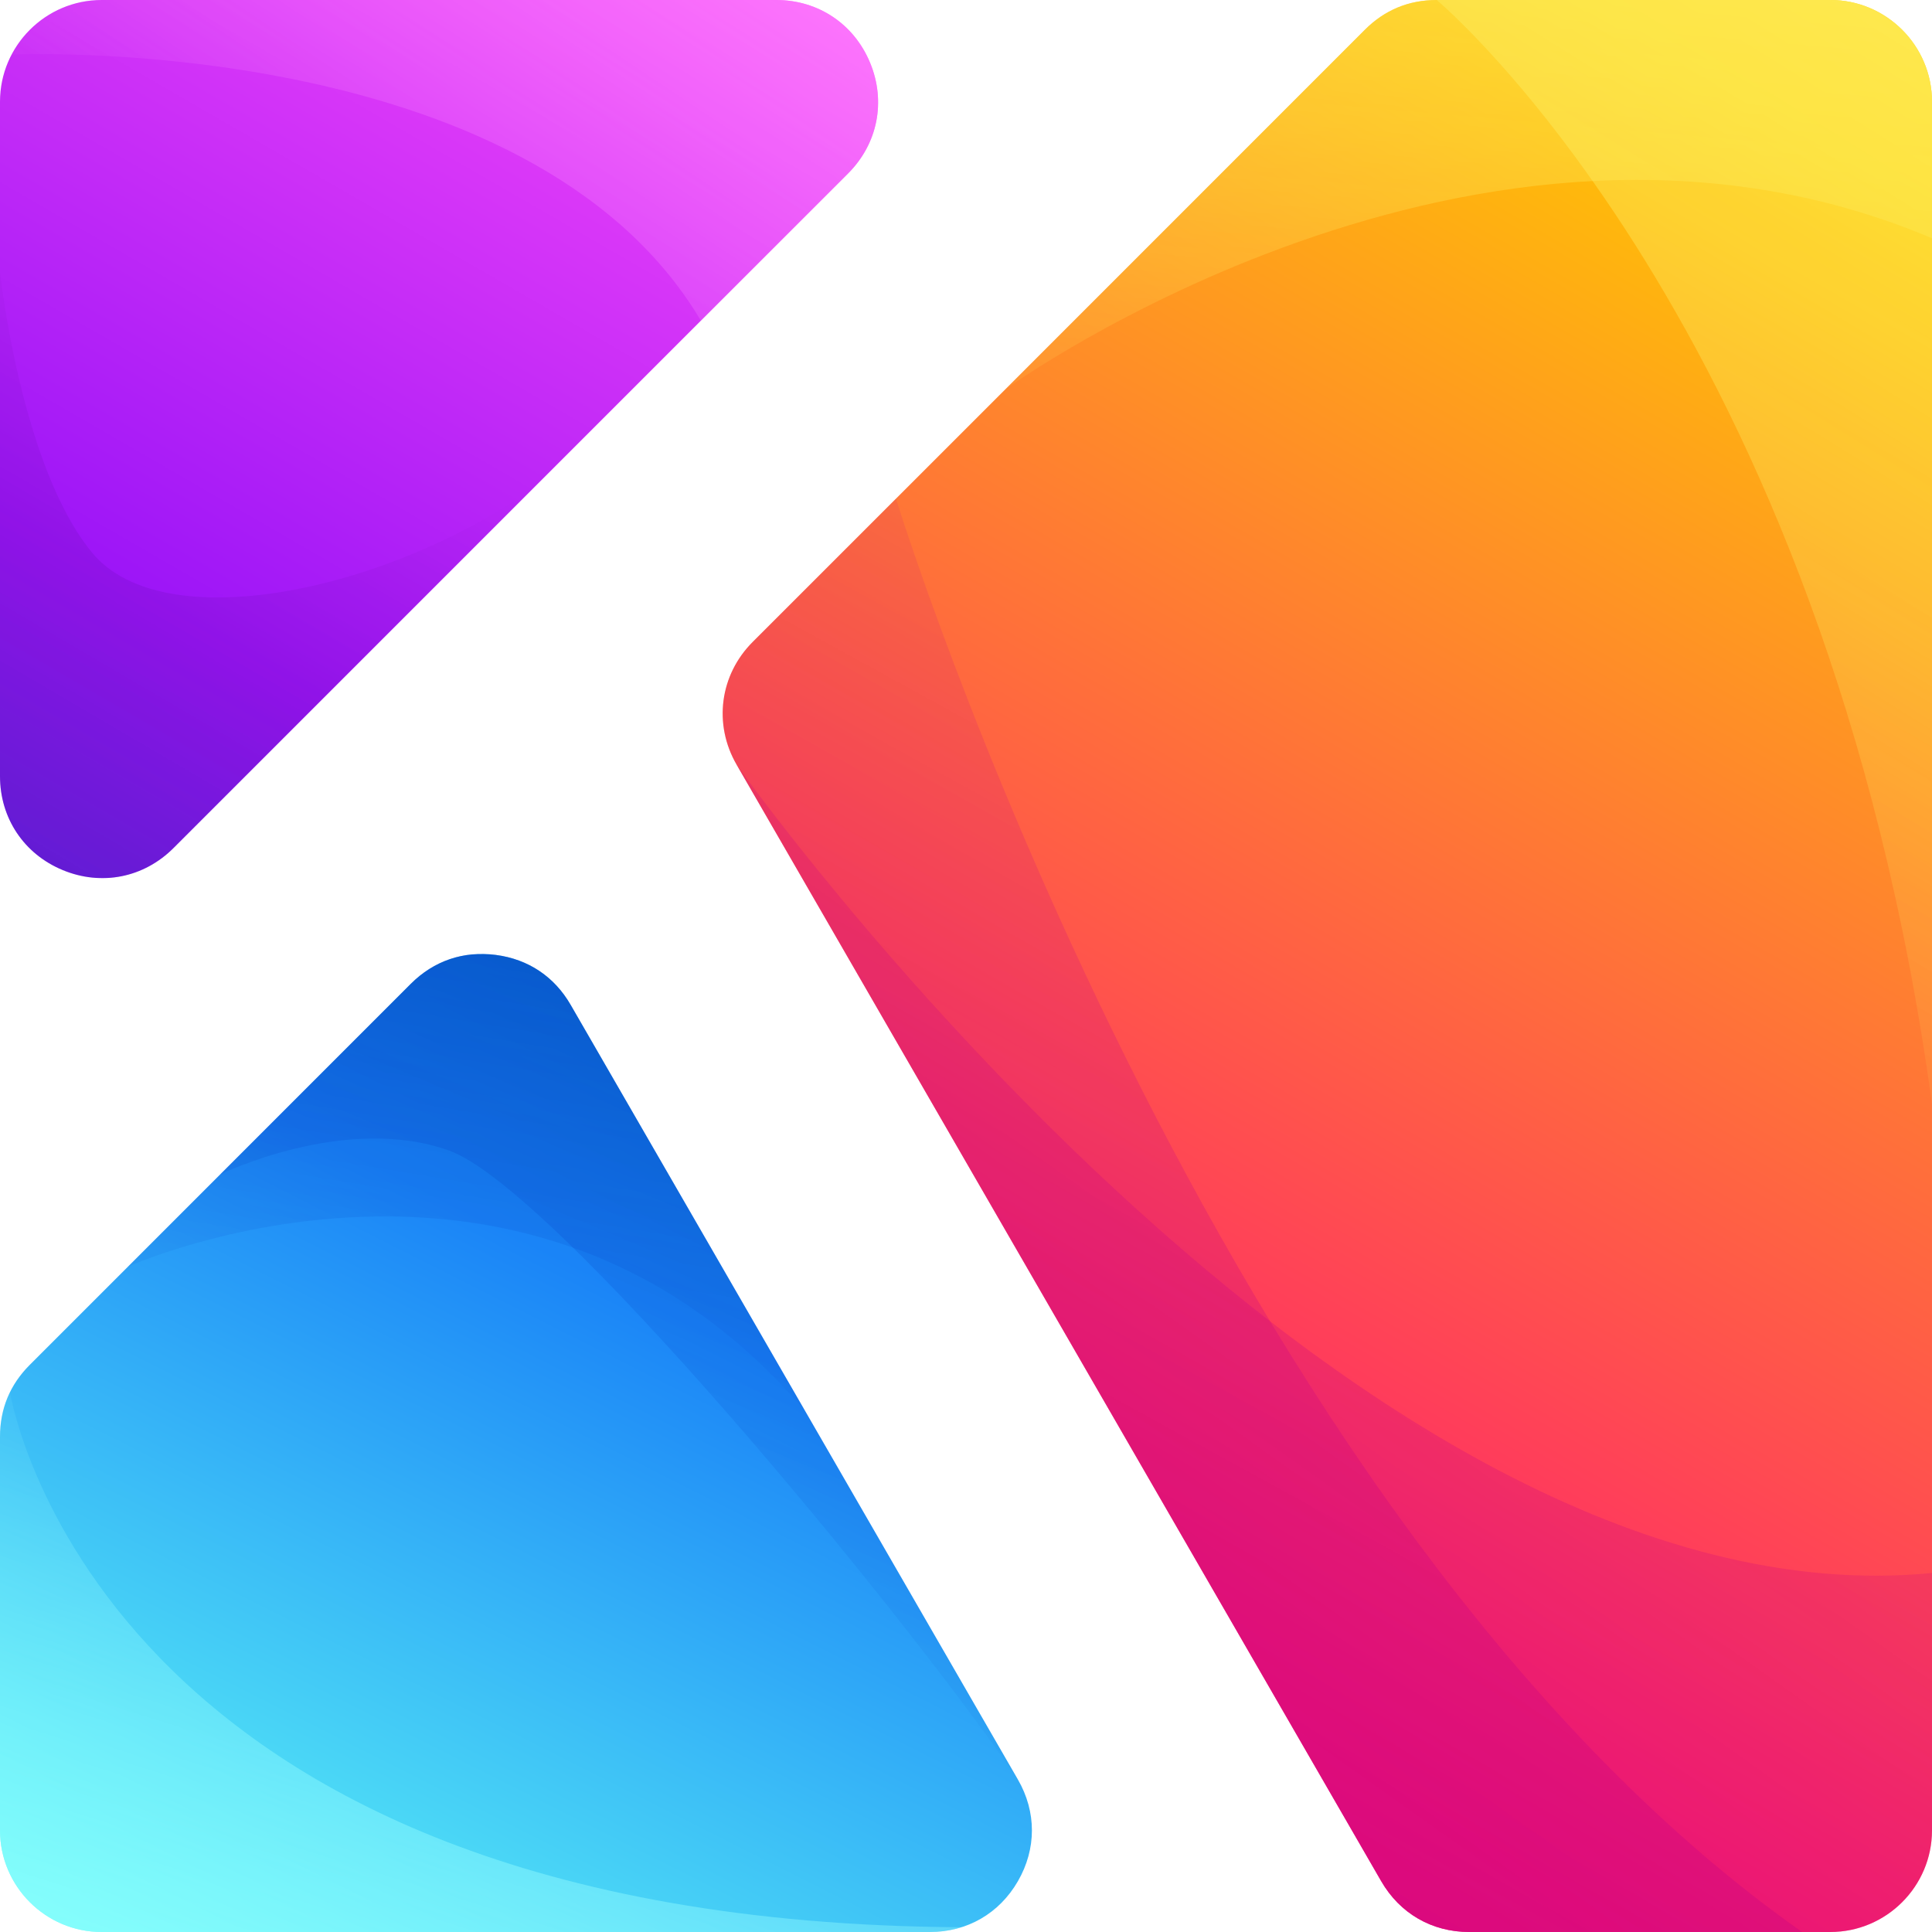
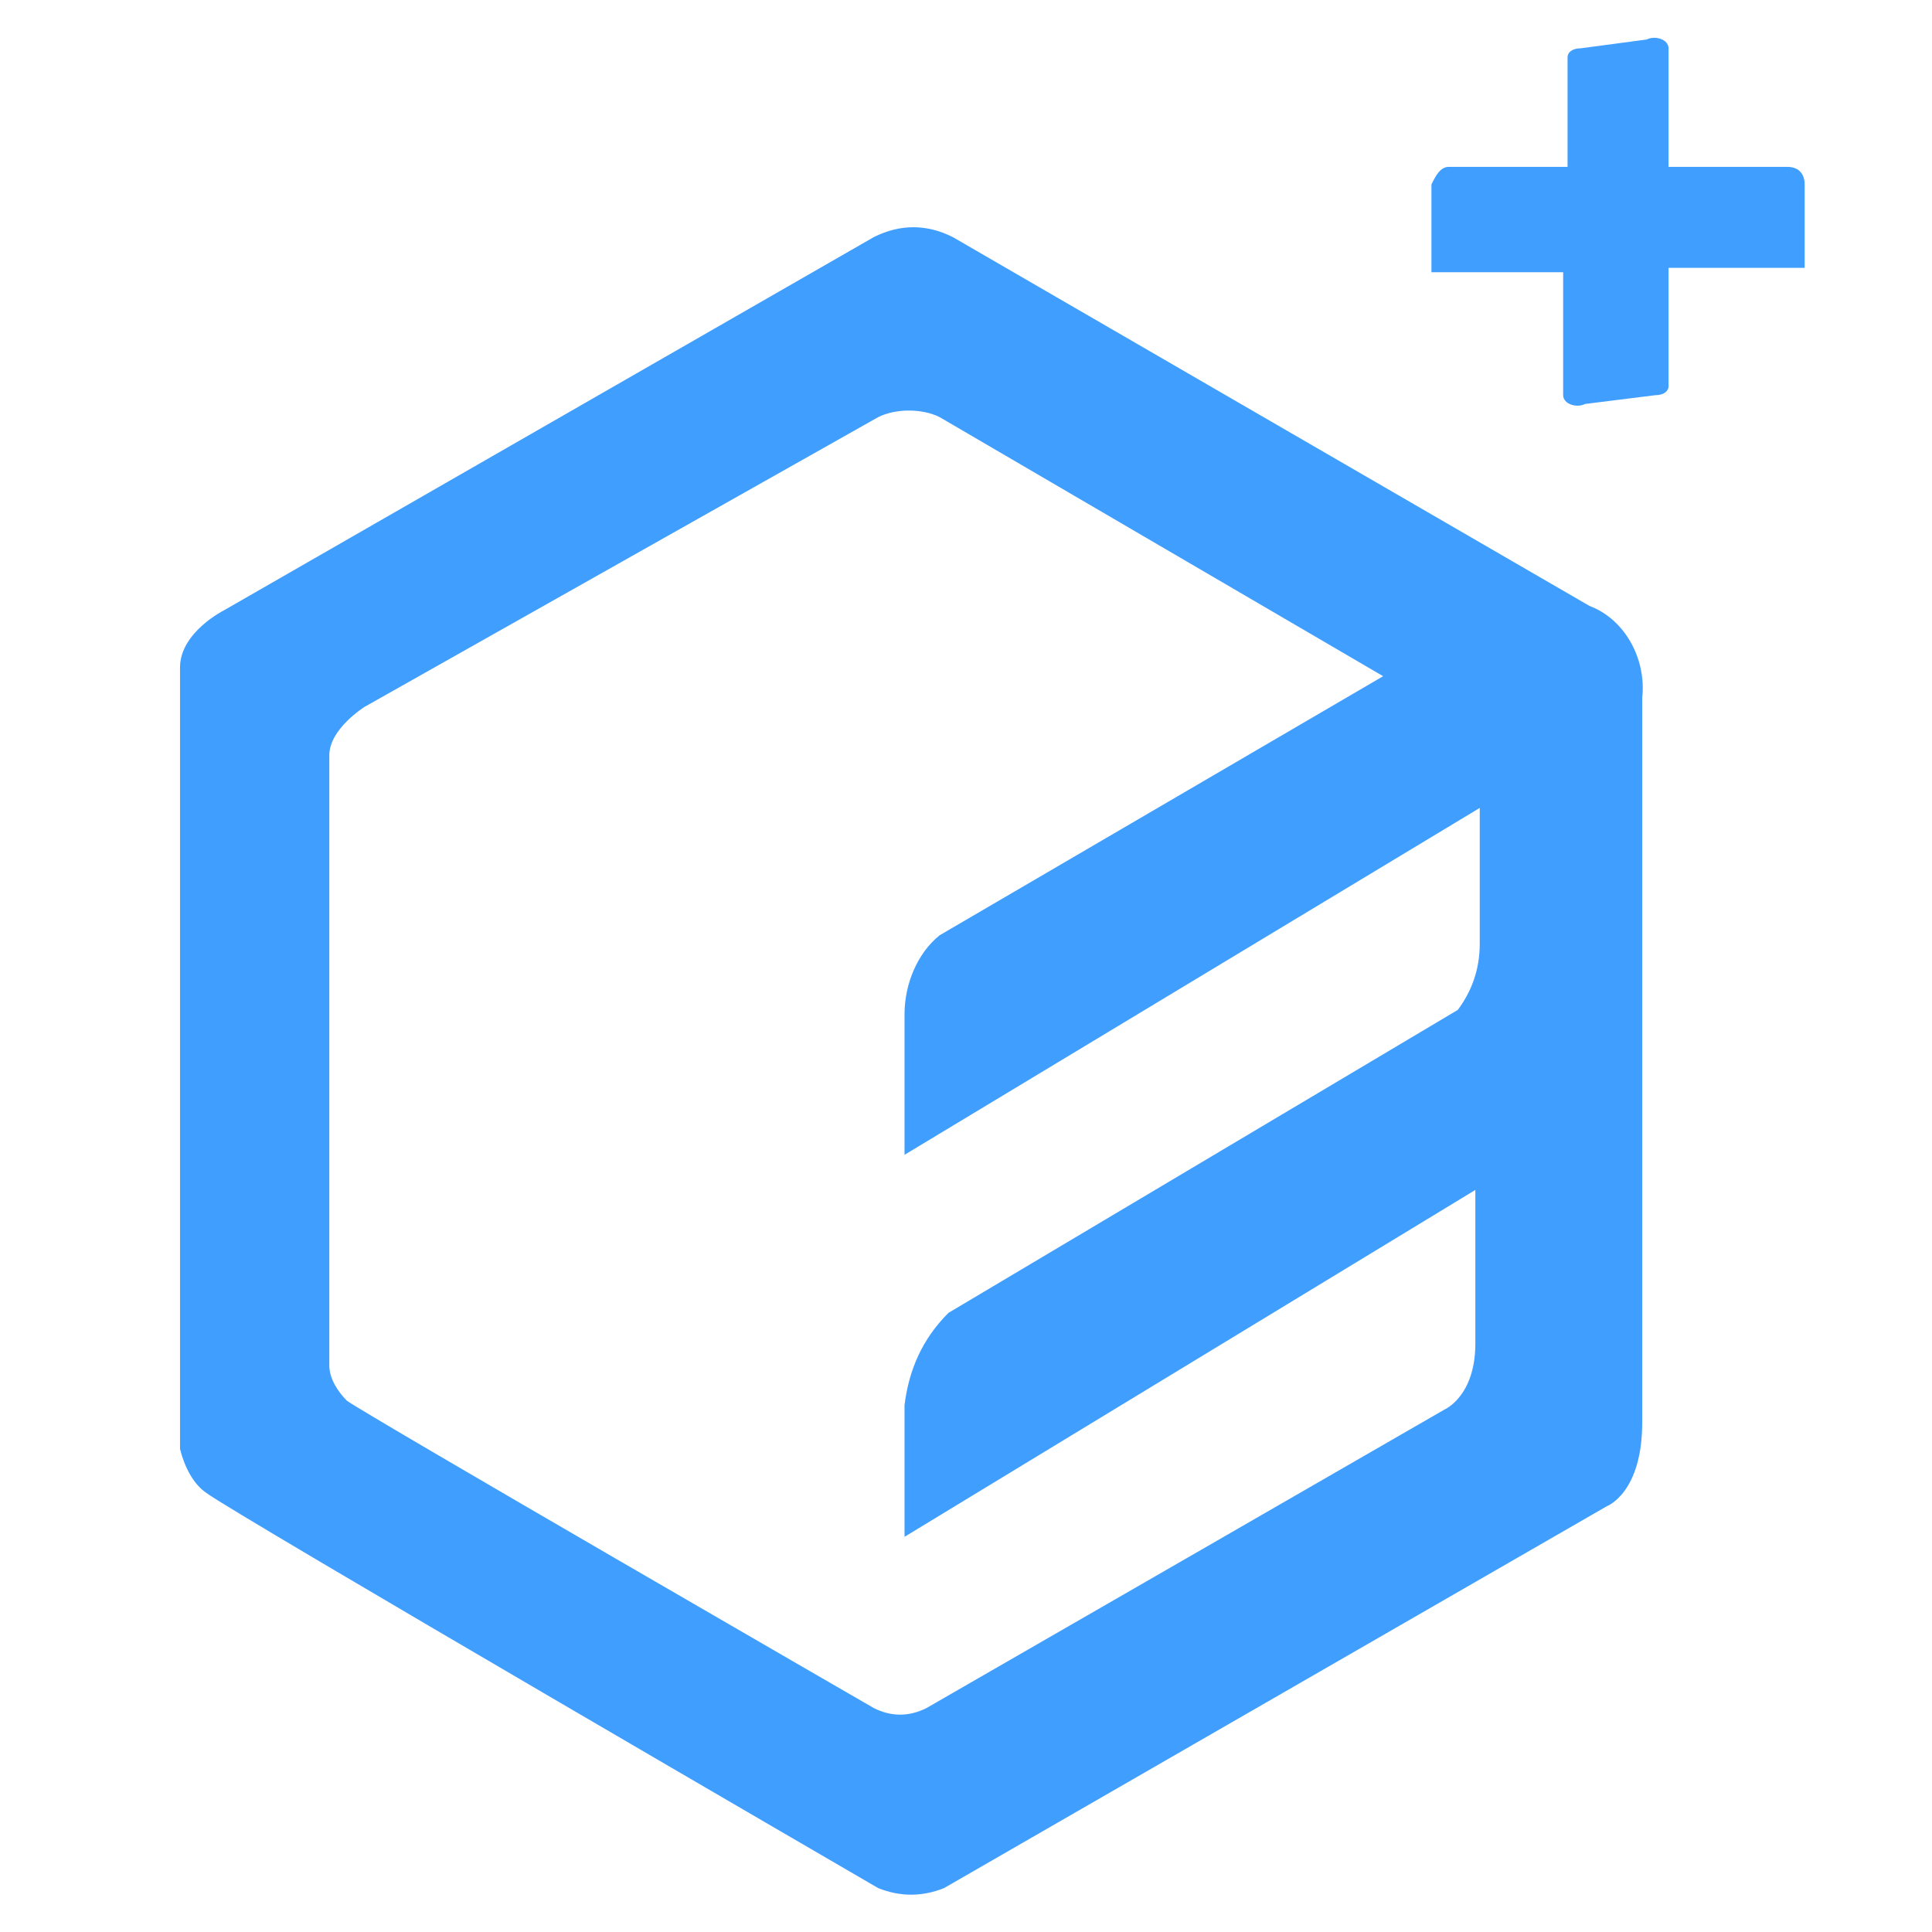
- <svg xmlns="http://www.w3.org/2000/svg" xmlns:xlink="http://www.w3.org/1999/xlink" enable-background="new 0 0 659.072 659.073" viewBox="0 0 659.072 659.073">
-   <clipPath id="a">
-     <path d="m0 264.786v-230.116c0-19.095 15.574-34.67 34.669-34.67h230.117c14.321 0 26.55 8.171 32.03 21.402s2.612 27.656-7.515 37.783l-230.116 230.117c-10.127 10.127-24.552 12.996-37.783 7.515-13.232-5.481-21.402-17.709-21.402-32.031" />
-   </clipPath>
-   <linearGradient id="b" gradientUnits="userSpaceOnUse" x1="-70.735" x2="256.914" y1="535.452" y2="-32.038">
-     <stop offset="0" stop-color="#0049e6" />
-     <stop offset=".53" stop-color="#9c15f7" />
-     <stop offset="1" stop-color="#ff4cf8" />
-   </linearGradient>
-   <mask id="c" height="206.707" maskUnits="userSpaceOnUse" width="182.047" x="0" y="92.848">
-     <path d="m0 92.848h182.047v206.707h-182.047z" fill="url(#e)" />
-   </mask>
-   <linearGradient id="d">
-     <stop offset="0" stop-color="#fff" />
-     <stop offset="1" />
-   </linearGradient>
-   <linearGradient id="e" gradientUnits="userSpaceOnUse" x1="-311.037" x2="124.173" xlink:href="#d" y1="882.46" y2="139.62" />
-   <mask id="f" height="109.393" maskUnits="userSpaceOnUse" width="295.605" x="3.949" y="0">
-     <path d="m3.949 0h295.605v109.393h-295.605z" fill="url(#g)" />
-   </mask>
-   <linearGradient id="g" gradientUnits="userSpaceOnUse" x1="300.37" x2="114.811" xlink:href="#d" y1="-168.223" y2="110.106" />
-   <clipPath id="h">
-     <path d="m317.225 659.073h-282.556c-19.095 0-34.669-15.575-34.669-34.67v-134.285c0-9.548 3.403-17.764 10.154-24.516l129.981-129.98c7.876-7.877 17.996-11.312 29.04-9.858s19.93 7.392 25.499 17.038l152.574 264.265c6.365 11.024 6.365 23.646.001 34.67-6.365 11.025-17.294 17.336-30.024 17.336" />
-   </clipPath>
-   <linearGradient id="i" gradientUnits="userSpaceOnUse" x1="302.73" x2="80.63" y1="242.175" y2="682.267">
-     <stop offset="0" stop-color="#0077bf" />
-     <stop offset=".44" stop-color="#1a84f7" />
-     <stop offset="1" stop-color="#5ef9f6" />
-   </linearGradient>
-   <mask id="j" height="184.168" maskUnits="userSpaceOnUse" width="327.999" x="0" y="474.905">
-     <path d="m0 474.905h327.999v184.168h-327.999z" fill="url(#k)" />
-   </mask>
-   <linearGradient id="k" gradientUnits="userSpaceOnUse" x1="95.571" x2="182.241" xlink:href="#d" y1="784.82" y2="508.919" />
-   <mask id="l" height="156.069" maskUnits="userSpaceOnUse" width="231.114" x="43.643" y="325.438">
-     <path d="m43.643 325.438h231.114v156.069h-231.114z" fill="url(#m)" />
-   </mask>
-   <linearGradient id="m" gradientUnits="userSpaceOnUse" x1="236.263" x2="145.923" xlink:href="#d" y1="-63.051" y2="483.85" />
-   <mask id="n" height="281.629" maskUnits="userSpaceOnUse" width="272.103" x="75.146" y="325.438">
-     <path d="m75.146 325.438h272.104v281.629h-272.104z" fill="url(#o)" />
-   </mask>
-   <linearGradient id="o" gradientUnits="userSpaceOnUse" x1="504.964" x2="172.914" xlink:href="#d" y1="-235.76" y2="557.74" />
-   <clipPath id="p">
-     <path d="m624.402 659.073h-123.195c-12.732 0-23.66-6.311-30.025-17.336l-219.916-380.905c-7.957-13.781-5.742-30.598 5.51-41.85l208.826-208.827c6.751-6.752 14.967-10.155 24.515-10.155h134.285c19.096 0 34.67 15.575 34.67 34.67v589.733c0 19.095-15.574 34.67-34.67 34.67" />
-   </clipPath>
-   <linearGradient id="q" gradientUnits="userSpaceOnUse" x1="305.031" x2="618.751" y1="582.693" y2="39.312">
-     <stop offset="0" stop-color="#ff057e" />
-     <stop offset="1" stop-color="#ffcb00" />
-   </linearGradient>
-   <mask id="r" height="132.873" maskUnits="userSpaceOnUse" width="316.188" x="342.885" y="0">
-     <path d="m342.885.001h316.188v132.872h-316.188z" fill="url(#s)" />
-   </mask>
-   <linearGradient id="s" gradientUnits="userSpaceOnUse" x1="524.926" x2="490.745" xlink:href="#d" y1="-209.824" y2="184.485" />
-   <mask id="t" height="376.683" maskUnits="userSpaceOnUse" width="168.955" x="490.117" y="0">
-     <path d="m490.117 0h168.955v376.683h-168.955z" fill="url(#u)" />
-   </mask>
-   <linearGradient id="u" gradientUnits="userSpaceOnUse" x1="822.355" x2="484.193" xlink:href="#d" y1="-207.886" y2="332.914" />
-   <mask id="v" height="488.966" maskUnits="userSpaceOnUse" width="368.243" x="246.527" y="170.107">
-     <path d="m246.527 170.107h368.243v488.966h-368.243z" fill="url(#w)" />
-   </mask>
-   <linearGradient id="w" gradientUnits="userSpaceOnUse" x1="61.581" x2="559.661" xlink:href="#d" y1="1087.592" y2="179.333" />
-   <mask id="x" height="398.241" maskUnits="userSpaceOnUse" width="407.807" x="251.266" y="260.832">
-     <path d="m251.266 260.832h407.807v398.241h-407.807z" fill="url(#y)" />
-   </mask>
-   <linearGradient id="y" gradientUnits="userSpaceOnUse" x1="123.513" x2="580.084" xlink:href="#d" y1="926.401" y2="284.269" />
-   <path clip-path="url(#a)" d="m0 0h302.297v302.297h-302.297z" fill="url(#b)" />
-   <path clip-rule="evenodd" d="m0 264.786v-171.938s7.132 66.533 31.547 95.831c24.415 29.299 100.793 12.897 150.5-22.24l-122.862 122.863c-10.127 10.127-24.552 12.996-37.783 7.515-13.232-5.481-21.402-17.709-21.402-32.031" fill="#306" fill-rule="evenodd" mask="url(#c)" />
-   <path clip-rule="evenodd" d="m3.949 18.632c5.805-11.059 17.405-18.632 30.72-18.632h230.117c14.321 0 26.55 8.171 32.03 21.402s2.612 27.656-7.515 37.783l-50.208 50.208c-58.63-98.885-235.028-90.767-235.144-90.761" fill="#ff98ff" fill-rule="evenodd" mask="url(#f)" />
-   <path clip-path="url(#h)" d="m0 324.31h353.614v334.763h-353.614z" fill="url(#i)" />
-   <path clip-rule="evenodd" d="m317.225 659.073h-282.556c-19.095 0-34.669-15.575-34.669-34.67v-134.285c0-5.526 1.14-10.605 3.408-15.213 0 0 28.188 180.924 324.591 182.546-3.386 1.068-7.001 1.622-10.774 1.622" fill="#98ffff" fill-rule="evenodd" mask="url(#j)" />
-   <path clip-rule="evenodd" d="m43.643 432.115 96.493-96.493c7.876-7.877 17.996-11.312 29.04-9.858s19.93 7.392 25.499 17.038l80.082 138.705c-94.333-111.248-231.114-49.392-231.114-49.392z" fill="#0131b8" fill-rule="evenodd" mask="url(#l)" />
-   <path clip-rule="evenodd" d="m75.146 400.612 64.99-64.99c7.876-7.877 17.996-11.312 29.04-9.858s19.93 7.392 25.499 17.038l152.574 264.265c-42.29-61.377-158.527-201.699-193.93-214.518-35.403-12.817-78.173 8.063-78.173 8.063" fill="#0131b8" fill-rule="evenodd" mask="url(#n)" />
-   <path clip-path="url(#p)" d="m243.309 0h415.764v659.073h-415.764z" fill="url(#q)" />
-   <g clip-rule="evenodd" fill-rule="evenodd">
-     <path d="m342.885 132.872 122.717-122.717c6.751-6.752 14.967-10.155 24.515-10.155h134.285c19.096 0 34.67 15.575 34.67 34.67v46.615c-154.617-65.527-316.188 51.587-316.188 51.587z" fill="#fdf063" mask="url(#r)" />
-     <path d="m490.117 0h134.285c19.096 0 34.67 15.575 34.67 34.67v342.013c-36.27-266.129-168.955-376.683-168.955-376.683" fill="#fdf063" mask="url(#t)" />
-     <path d="m614.771 659.073h-113.564c-12.732 0-23.66-6.311-30.025-17.336l-219.916-380.905c-7.957-13.781-5.742-30.598 5.51-41.85l48.874-48.874.001-.001c-.001 0 106.471 346.527 309.12 488.966" fill="#cb0680" mask="url(#v)" />
-     <path d="m624.402 659.073h-123.195c-12.732 0-23.66-6.311-30.025-17.336l-219.916-380.905s209.173 295.3 407.807 275.767v87.804c-.001 19.095-15.575 34.67-34.671 34.67" fill="#cb0680" mask="url(#x)" />
-   </g>
+ <svg xmlns="http://www.w3.org/2000/svg" xml:space="preserve" style="enable-background:new 0 0 44 44" viewBox="0 0 44 44">
+   <path d="M37.4 32.4c0 1.6-.8 1.9-.8 1.9L21.5 43c-.5.2-1 .2-1.5 0 0 0-14.8-8.6-15.3-9-.3-.2-.5-.6-.6-1V15.2c0-.8 1-1.3 1-1.3l14.8-8.5c.6-.3 1.2-.3 1.8 0l14.5 8.4c.8.3 1.3 1.2 1.2 2.1v16.5zm-5.9-17L21.4 9.5c-.4-.2-1-.2-1.4 0L8.3 16.1s-.8.5-.8 1.1v13.9c0 .3.2.6.4.8.4.3 12 7 12 7 .4.2.8.2 1.2 0 .7-.4 11.8-6.8 11.8-6.8s.7-.3.7-1.5v-3.5l-13 7.9v-3c.1-.8.4-1.5 1-2.1L33.2 23c.3-.4.5-.9.5-1.5v-3.1l-13.1 7.9v-3.2c0-.7.3-1.4.8-1.8l10.1-5.9zm9.6-11.2c0-.2-.1-.4-.4-.4H38V1.1c0-.2-.3-.3-.5-.2l-1.5.2c-.2 0-.3.1-.3.2v2.5H33c-.2 0-.3.2-.4.4v2h3V9c0 .2.3.3.5.2l1.6-.2c.2 0 .3-.1.3-.2V6.1h3.1V4.2z" style="fill-rule:evenodd;clip-rule:evenodd;fill:#409eff" />
</svg>
